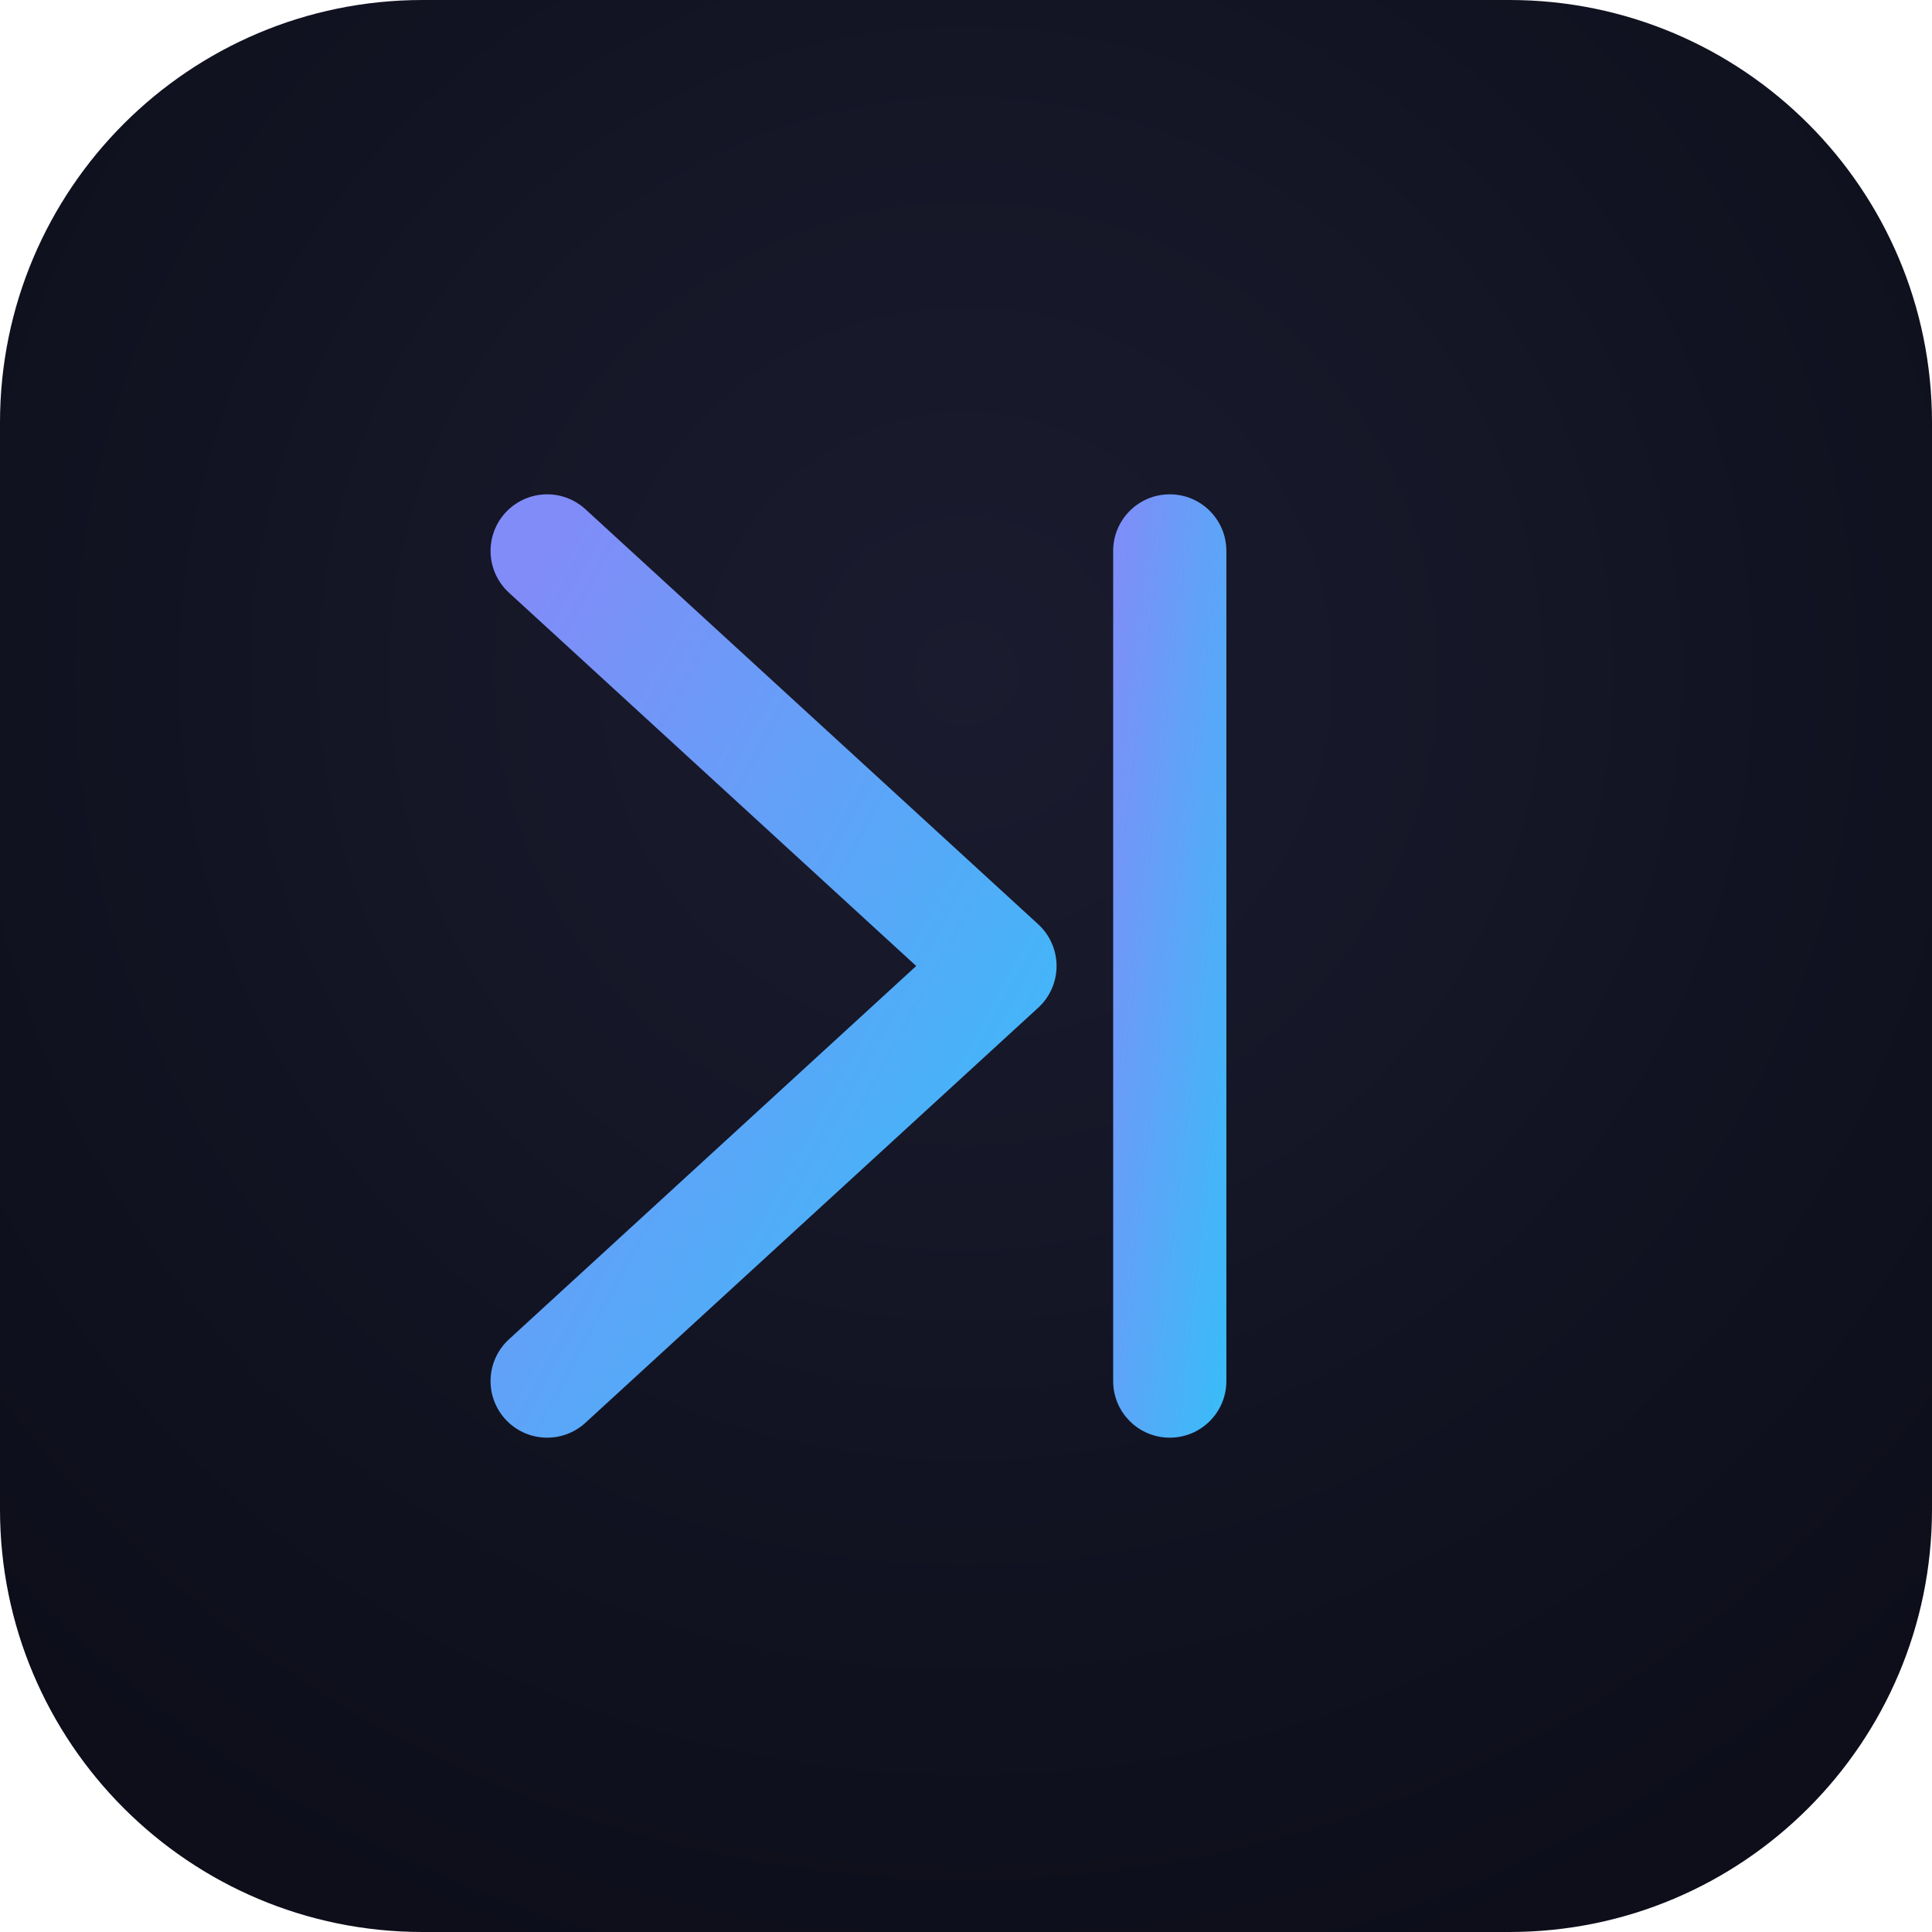
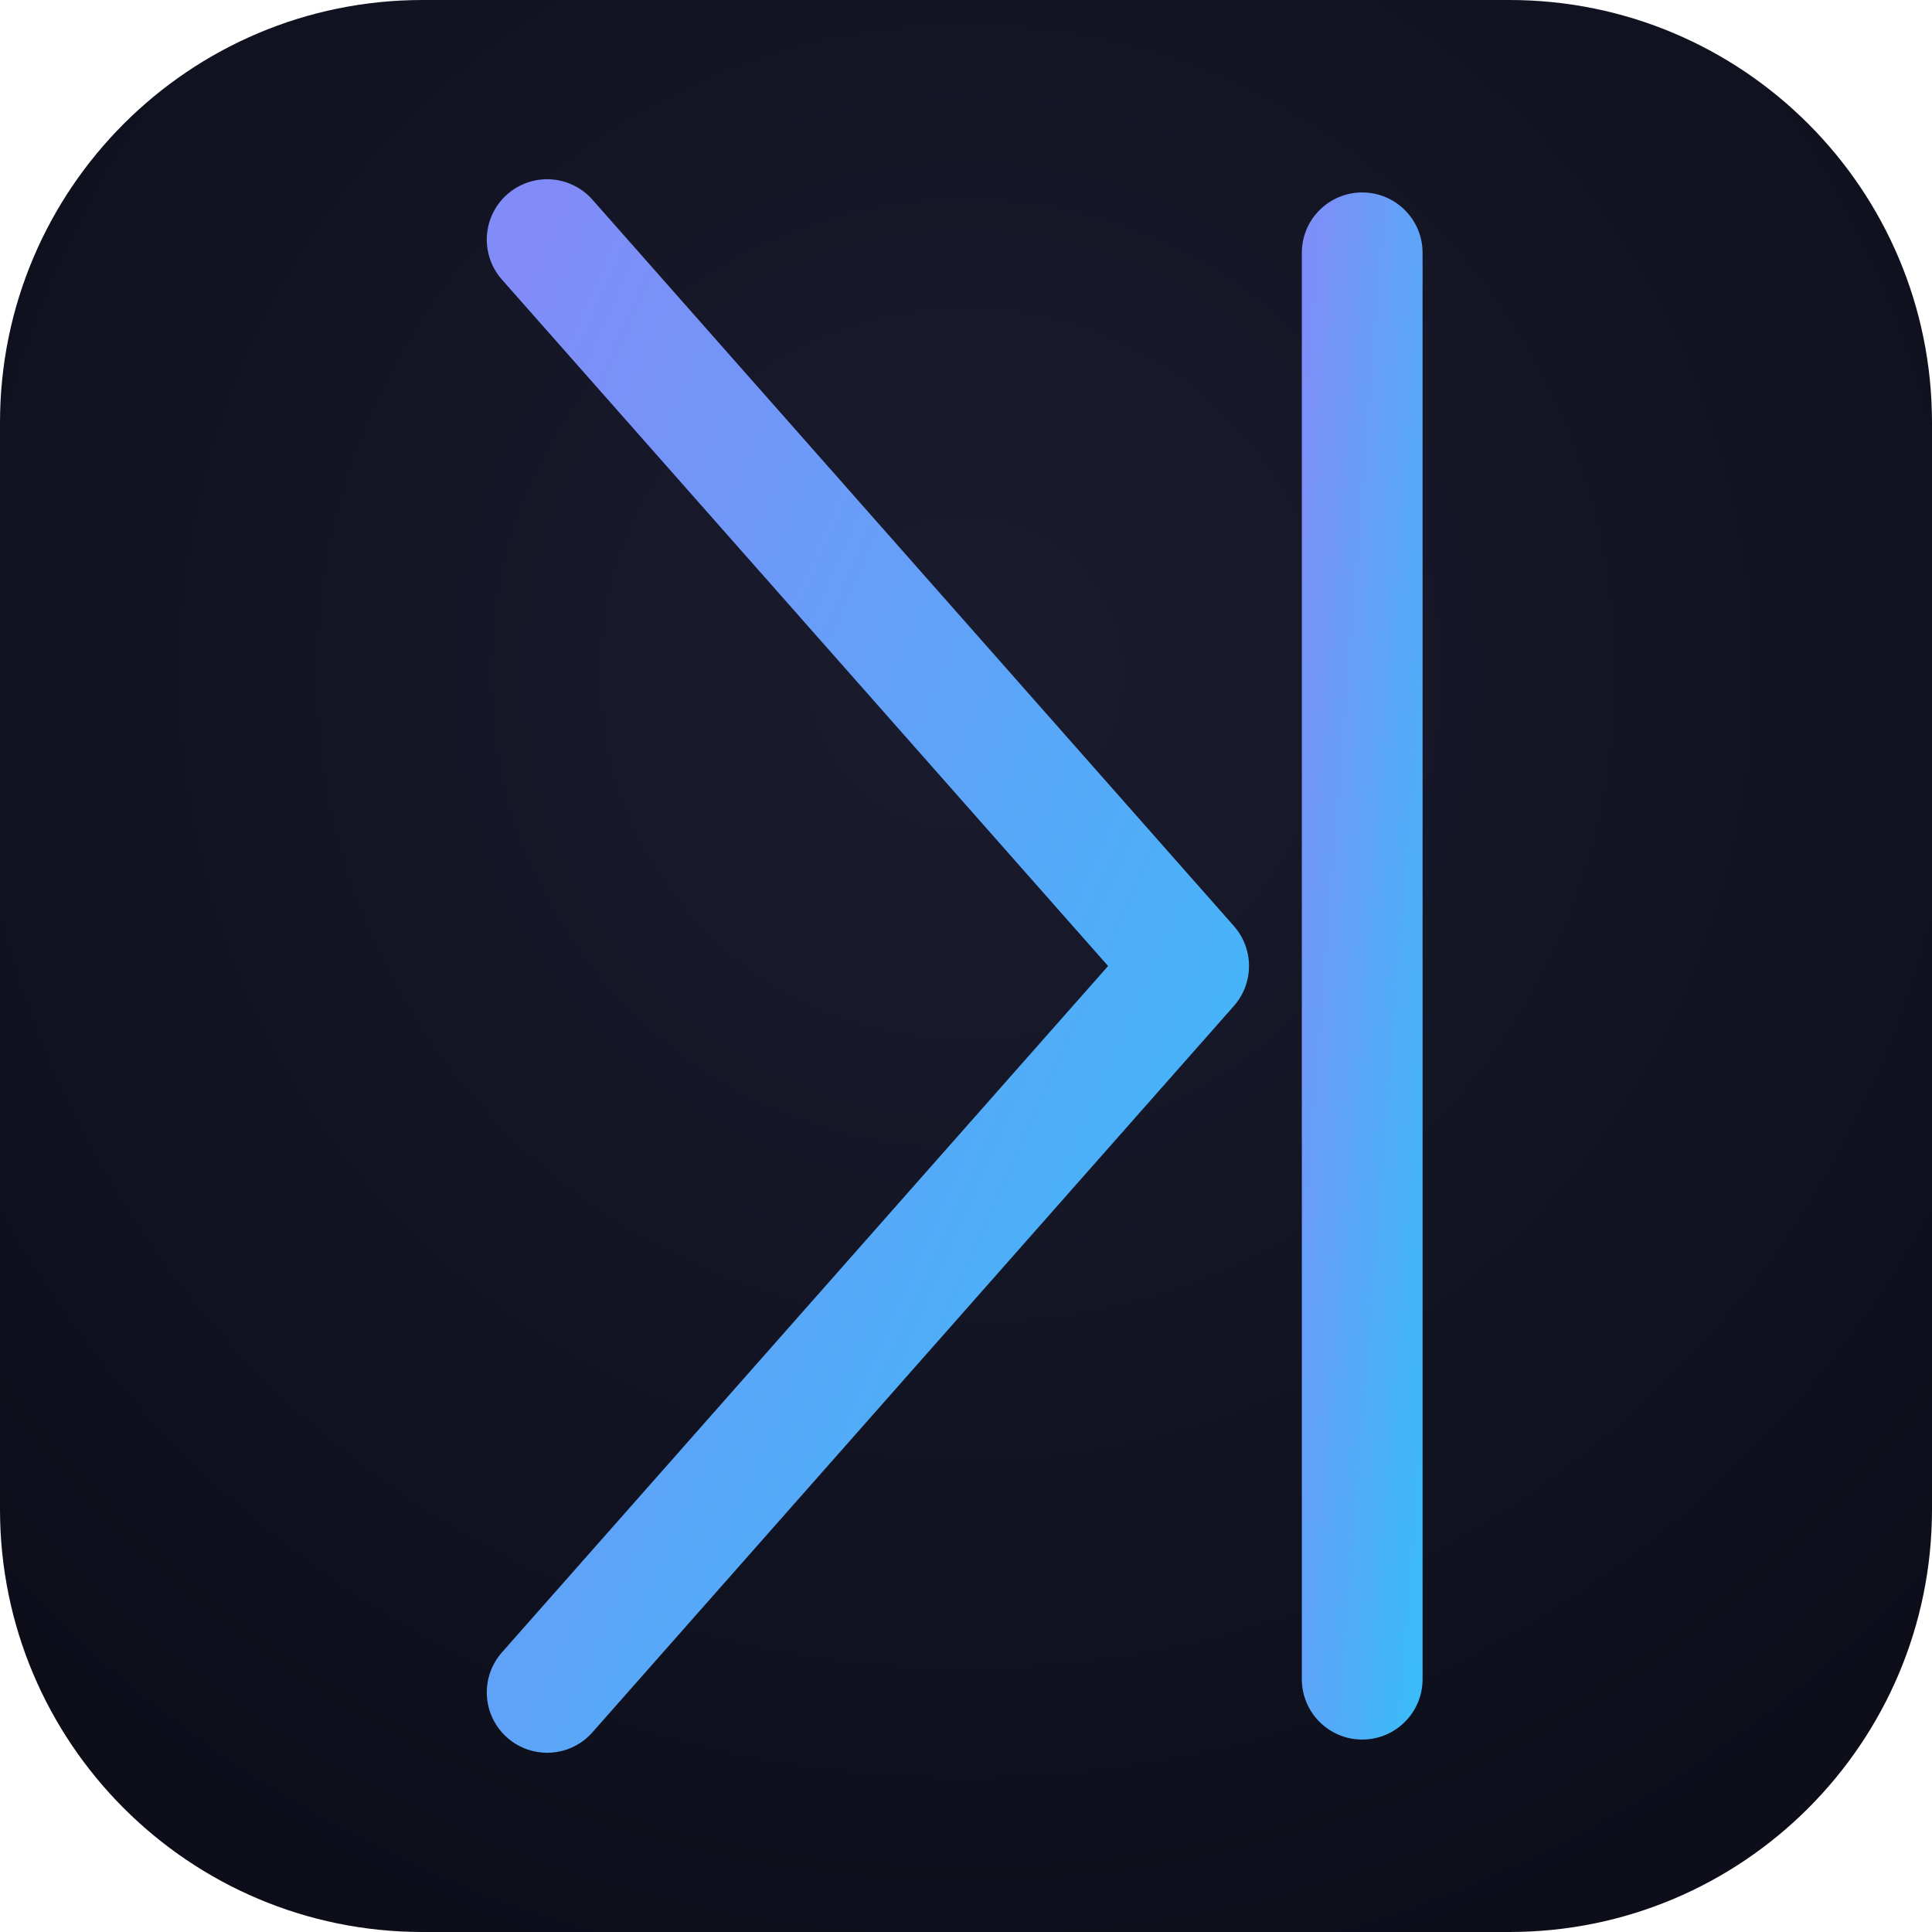
<svg xmlns="http://www.w3.org/2000/svg" viewBox="0 0 1024 1024" width="1024" height="1024">
  <defs>
    <linearGradient id="fg" x1="0%" y1="0%" x2="100%" y2="100%">
      <stop offset="0%" stop-color="#818CF8" />
      <stop offset="100%" stop-color="#38BDF8" />
    </linearGradient>
    <radialGradient id="bg" cx="50%" cy="35%" r="70%">
      <stop offset="0%" stop-color="#1a1b2e" />
      <stop offset="100%" stop-color="#0d0e1a" />
    </radialGradient>
  </defs>
  <rect width="1024" height="1024" rx="224" fill="url(#bg)" />
-   <path d="M 290 292 L 530 512 L 290 732" stroke="url(#fg)" stroke-width="60" stroke-linecap="round" stroke-linejoin="round" fill="none" />
-   <rect x="590" y="262" width="60" height="500" rx="30" fill="url(#fg)" />
+   <path d="M 290 127 L 630 512 L 290 897" stroke="url(#fg)" stroke-width="64" stroke-linecap="round" stroke-linejoin="round" fill="none" />
+   <rect x="690" y="102" width="64" height="820" rx="32" fill="url(#fg)" />
</svg>
